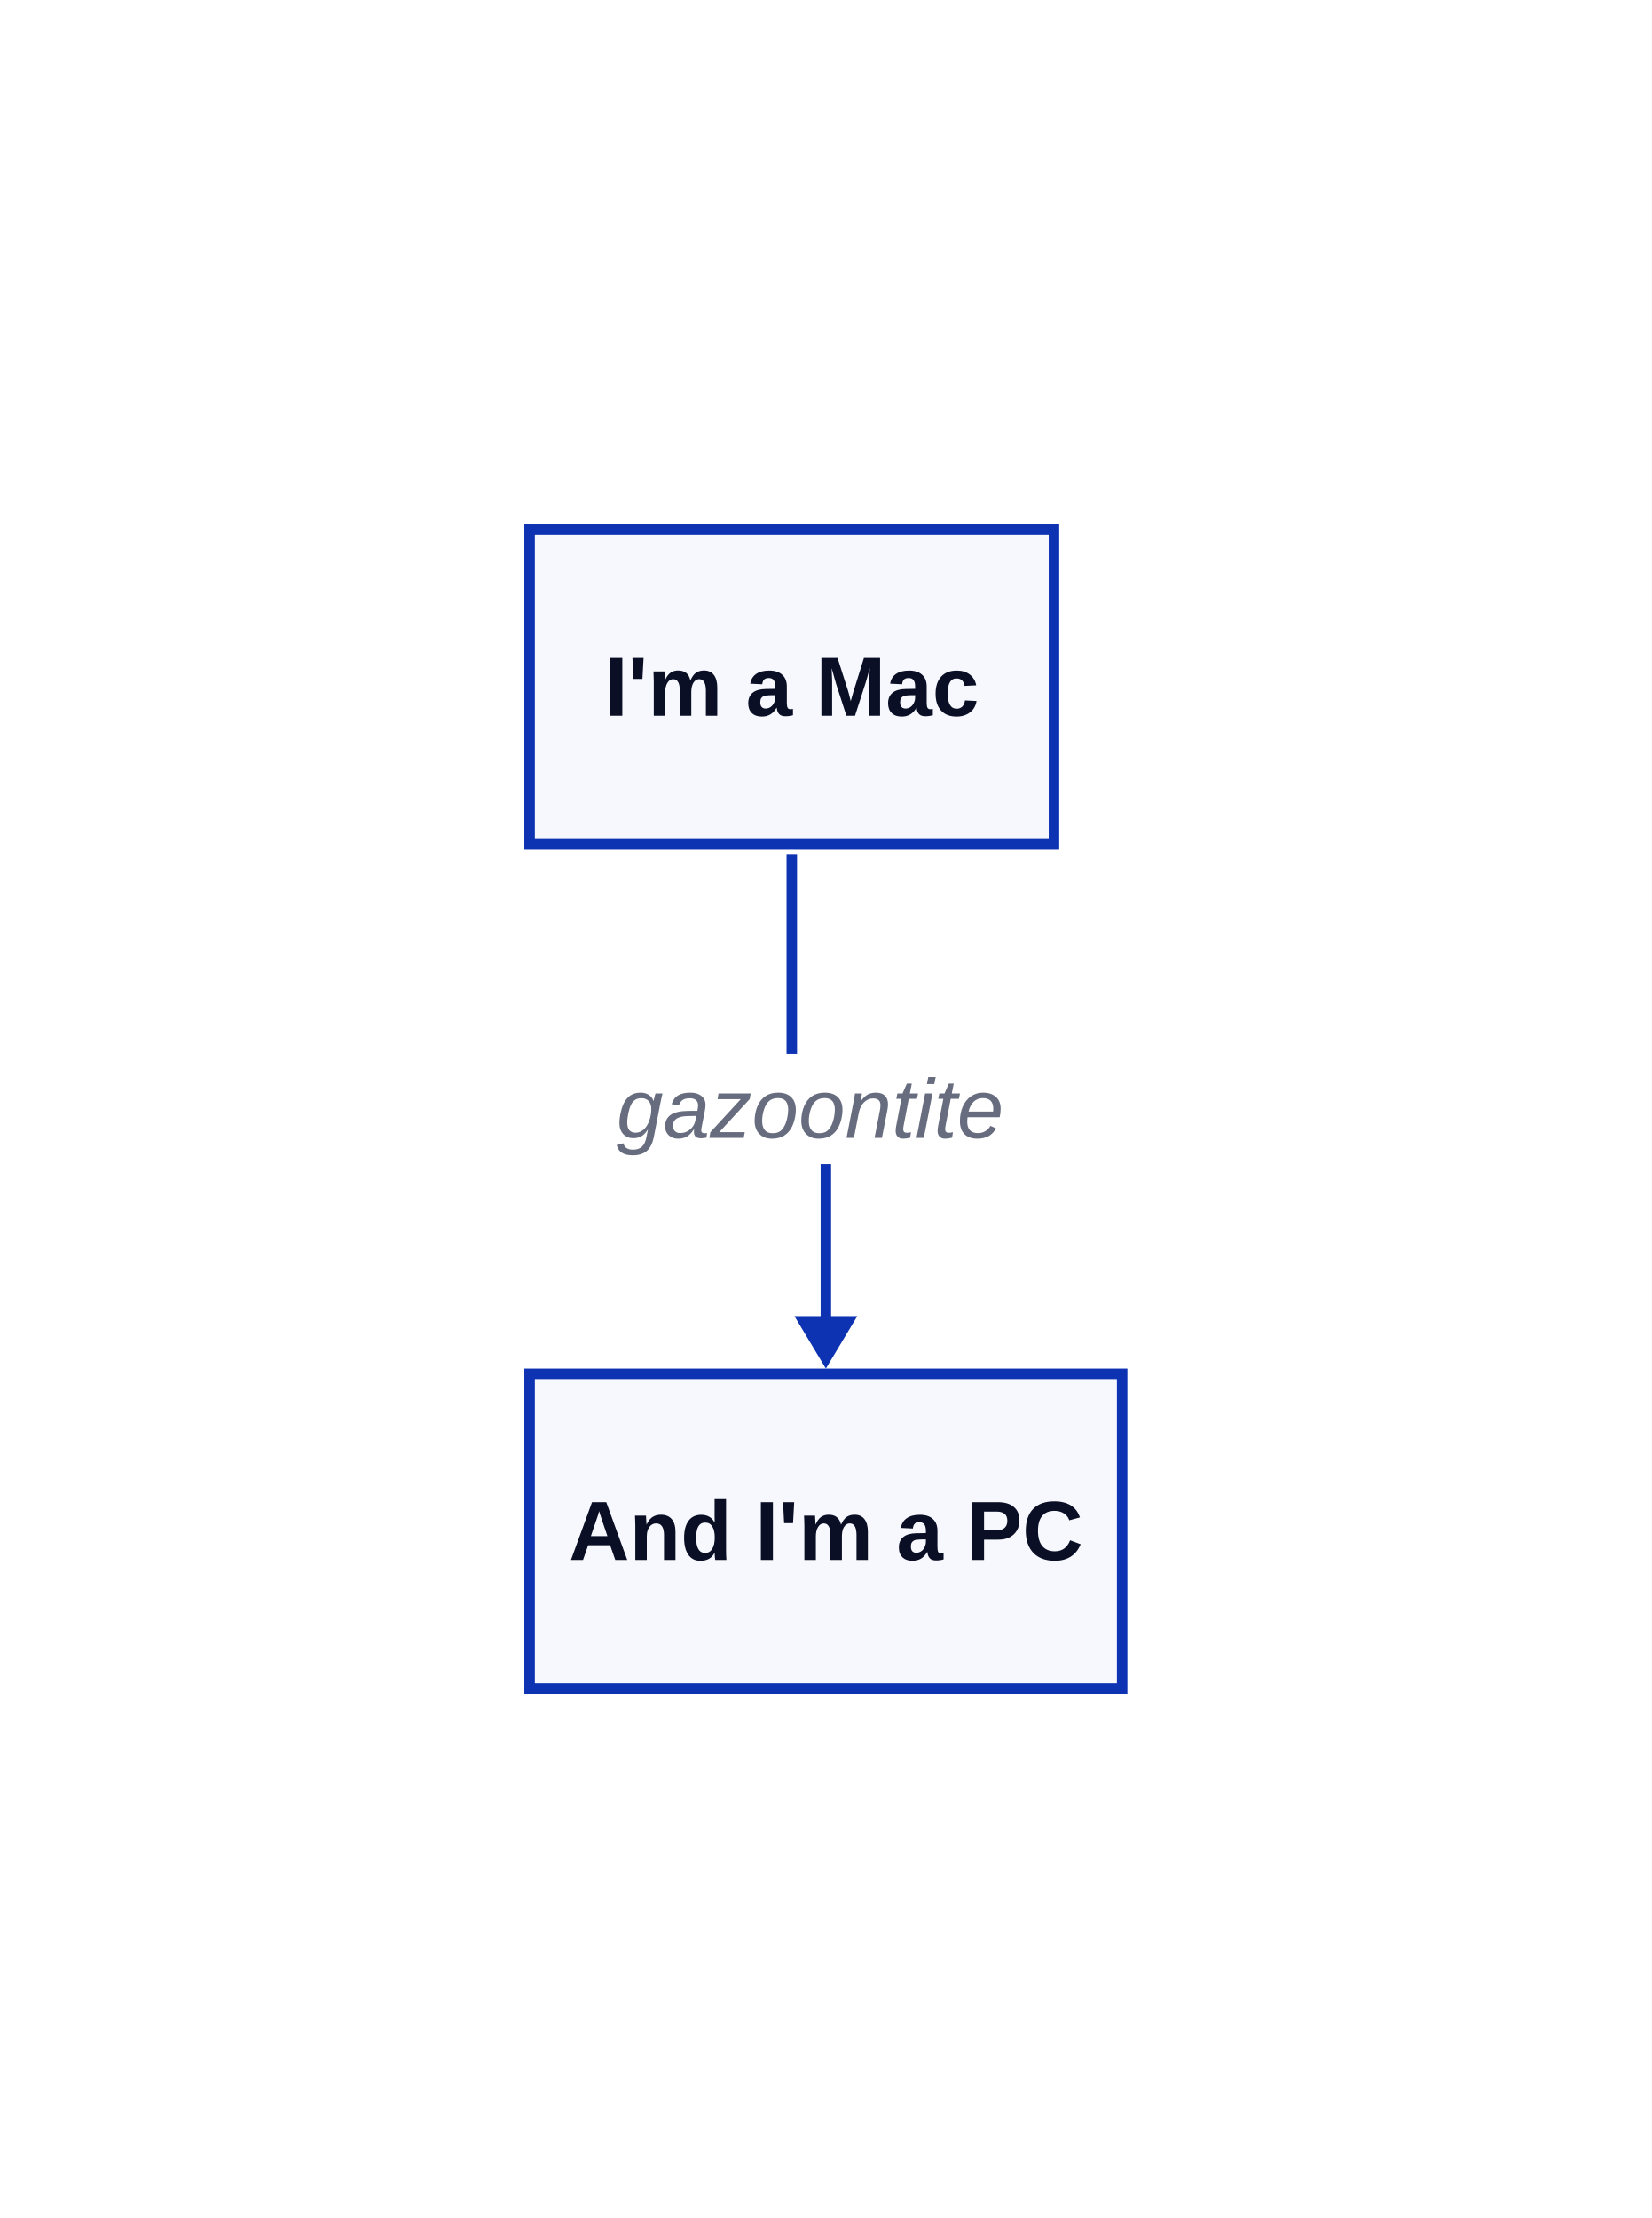
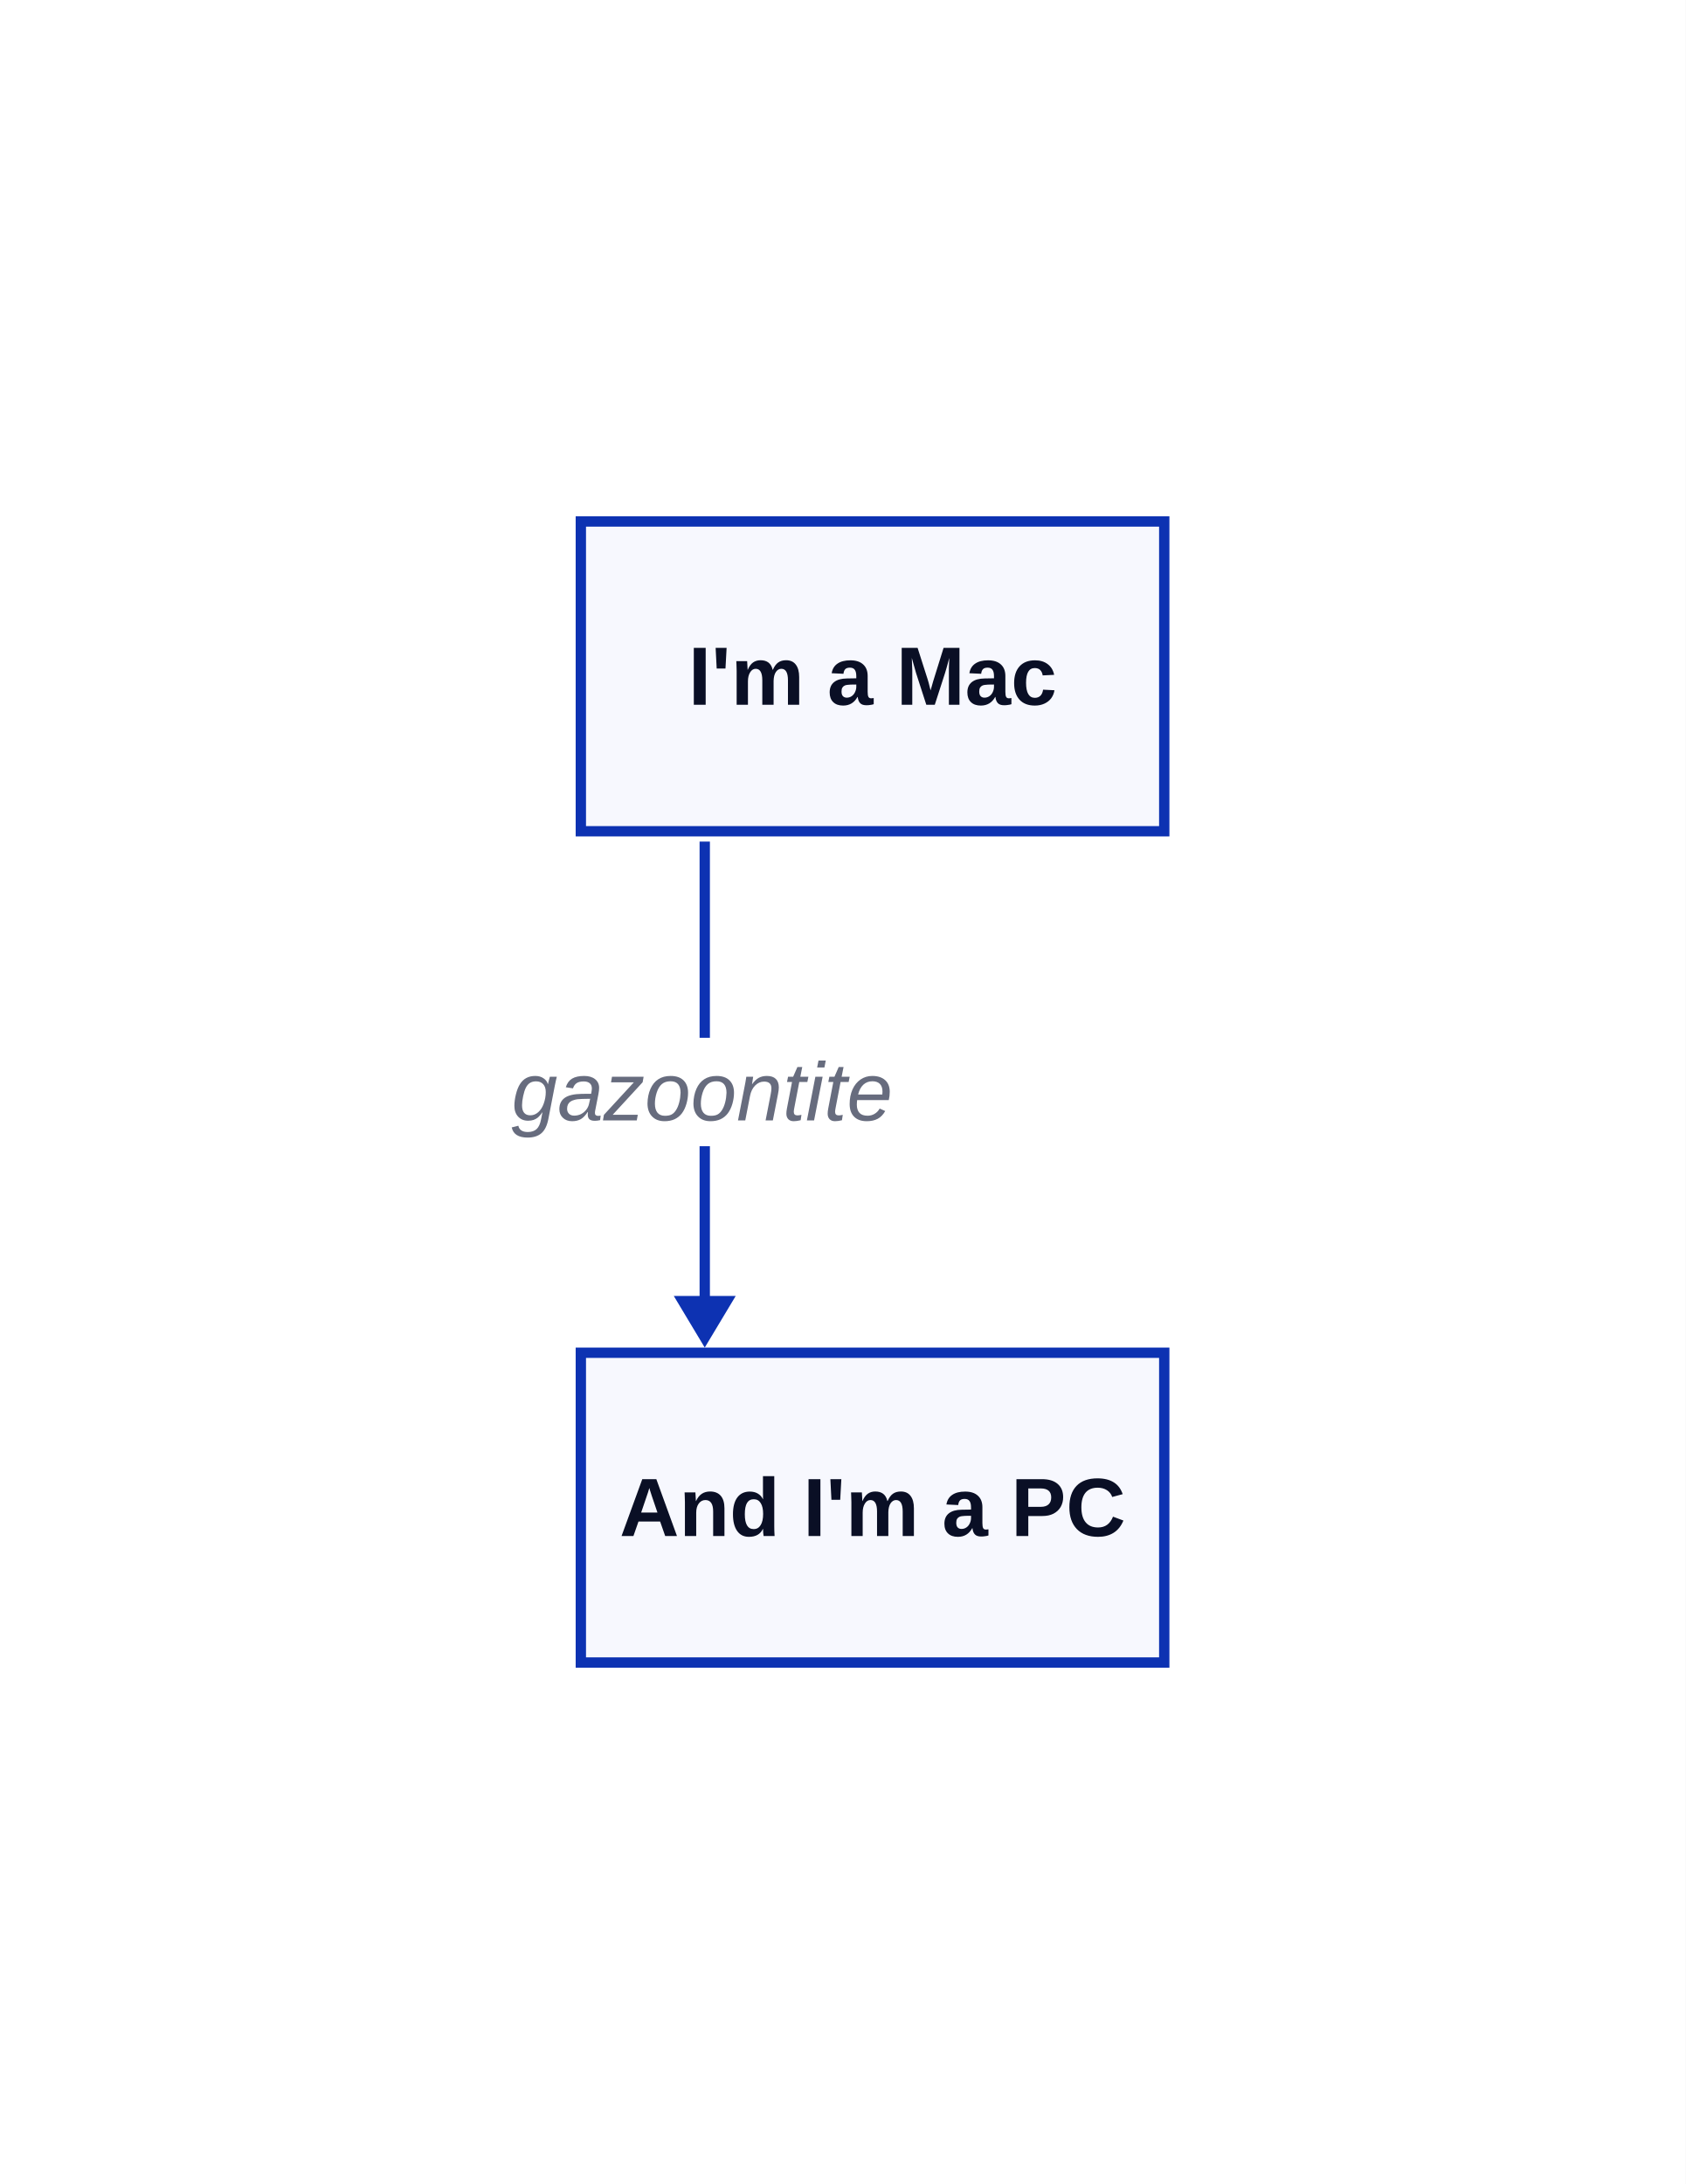
- <svg xmlns="http://www.w3.org/2000/svg" width="315" height="423" viewBox="-101 -101 315 423" data-d2-version="0.2.0" class="d2-1621340945 d2-svg">
+ <svg xmlns="http://www.w3.org/2000/svg" width="326.5" height="423" viewBox="-112.5 -101 326.5 423" data-d2-version="0.2.0" class="d2-1621340945 d2-svg">
  <defs>
-     <mask id="edge-label-mask" maskUnits="userSpaceOnUse" x="-101" y="-101" width="315" height="423">
-       <rect x="-101" y="-101" width="315" height="423" fill="white" />
-       <rect x="16" y="100" width="75" height="21" fill="black" />
+     <mask id="edge-label-mask" maskUnits="userSpaceOnUse" x="-112.5" y="-101" width="326.5" height="423">
+       <rect x="-112.5" y="-101" width="326.5" height="423" fill="white" />
+       <rect x="-14" y="100" width="75" height="21" fill="black" />
    </mask>
    <marker id="mk-161592640" markerWidth="10" markerHeight="12" refX="7" refY="6" viewBox="0 0 10 12" orient="auto" markerUnits="userSpaceOnUse">
      <polygon points="0,0 10,6 0,12" fill="#0D32B2" stroke-width="2" />
    </marker>
  </defs>
-   <rect x="-101" y="-101" width="315" height="423" rx="0" fill="#FFFFFF" stroke-width="0" />
+   <rect x="-112.5" y="-101" width="326.5" height="423" rx="0" fill="#FFFFFF" stroke-width="0" />
  <g id="base-layer">
-     <rect x="0" y="0" width="100" height="60" fill="#F7F8FE" stroke="#0D32B2" stroke-width="2" rx="0" ry="0" />
+     <rect x="0" y="0" width="113" height="60" fill="#F7F8FE" stroke="#0D32B2" stroke-width="2" rx="0" ry="0" />
    <rect x="0" y="161" width="113" height="60" fill="#F7F8FE" stroke="#0D32B2" stroke-width="2" rx="0" ry="0" />
-     <path d="M 50 62 L 50 107.25 C 50 113.75 56.5 107.25 56.5 113.75 L 56.5 157" fill="none" stroke="#0D32B2" stroke-width="2" marker-end="url(#mk-161592640)" mask="url(#edge-label-mask)" />
-     <text x="53.5" y="116" text-anchor="middle" dominant-baseline="alphabetic" font-family="Arial, sans-serif" font-size="16" style="fill: #676C7E; font-style: italic">gazoontite</text>
-     <text x="50" y="35.5" text-anchor="middle" dominant-baseline="alphabetic" font-family="Arial, sans-serif" font-size="16" style="fill: #0A0F25; font-weight: 700">I'm a Mac</text>
+     <path d="M 24 62 L 24 157" fill="none" stroke="#0D32B2" stroke-width="2" marker-end="url(#mk-161592640)" mask="url(#edge-label-mask)" />
+     <text x="23.5" y="116" text-anchor="middle" dominant-baseline="alphabetic" font-family="Arial, sans-serif" font-size="16" style="fill: #676C7E; font-style: italic">gazoontite</text>
+     <text x="56.5" y="35.5" text-anchor="middle" dominant-baseline="alphabetic" font-family="Arial, sans-serif" font-size="16" style="fill: #0A0F25; font-weight: 700">I'm a Mac</text>
    <text x="56.5" y="196.5" text-anchor="middle" dominant-baseline="alphabetic" font-family="Arial, sans-serif" font-size="16" style="fill: #0A0F25; font-weight: 700">And I'm a PC</text>
  </g>
</svg>
